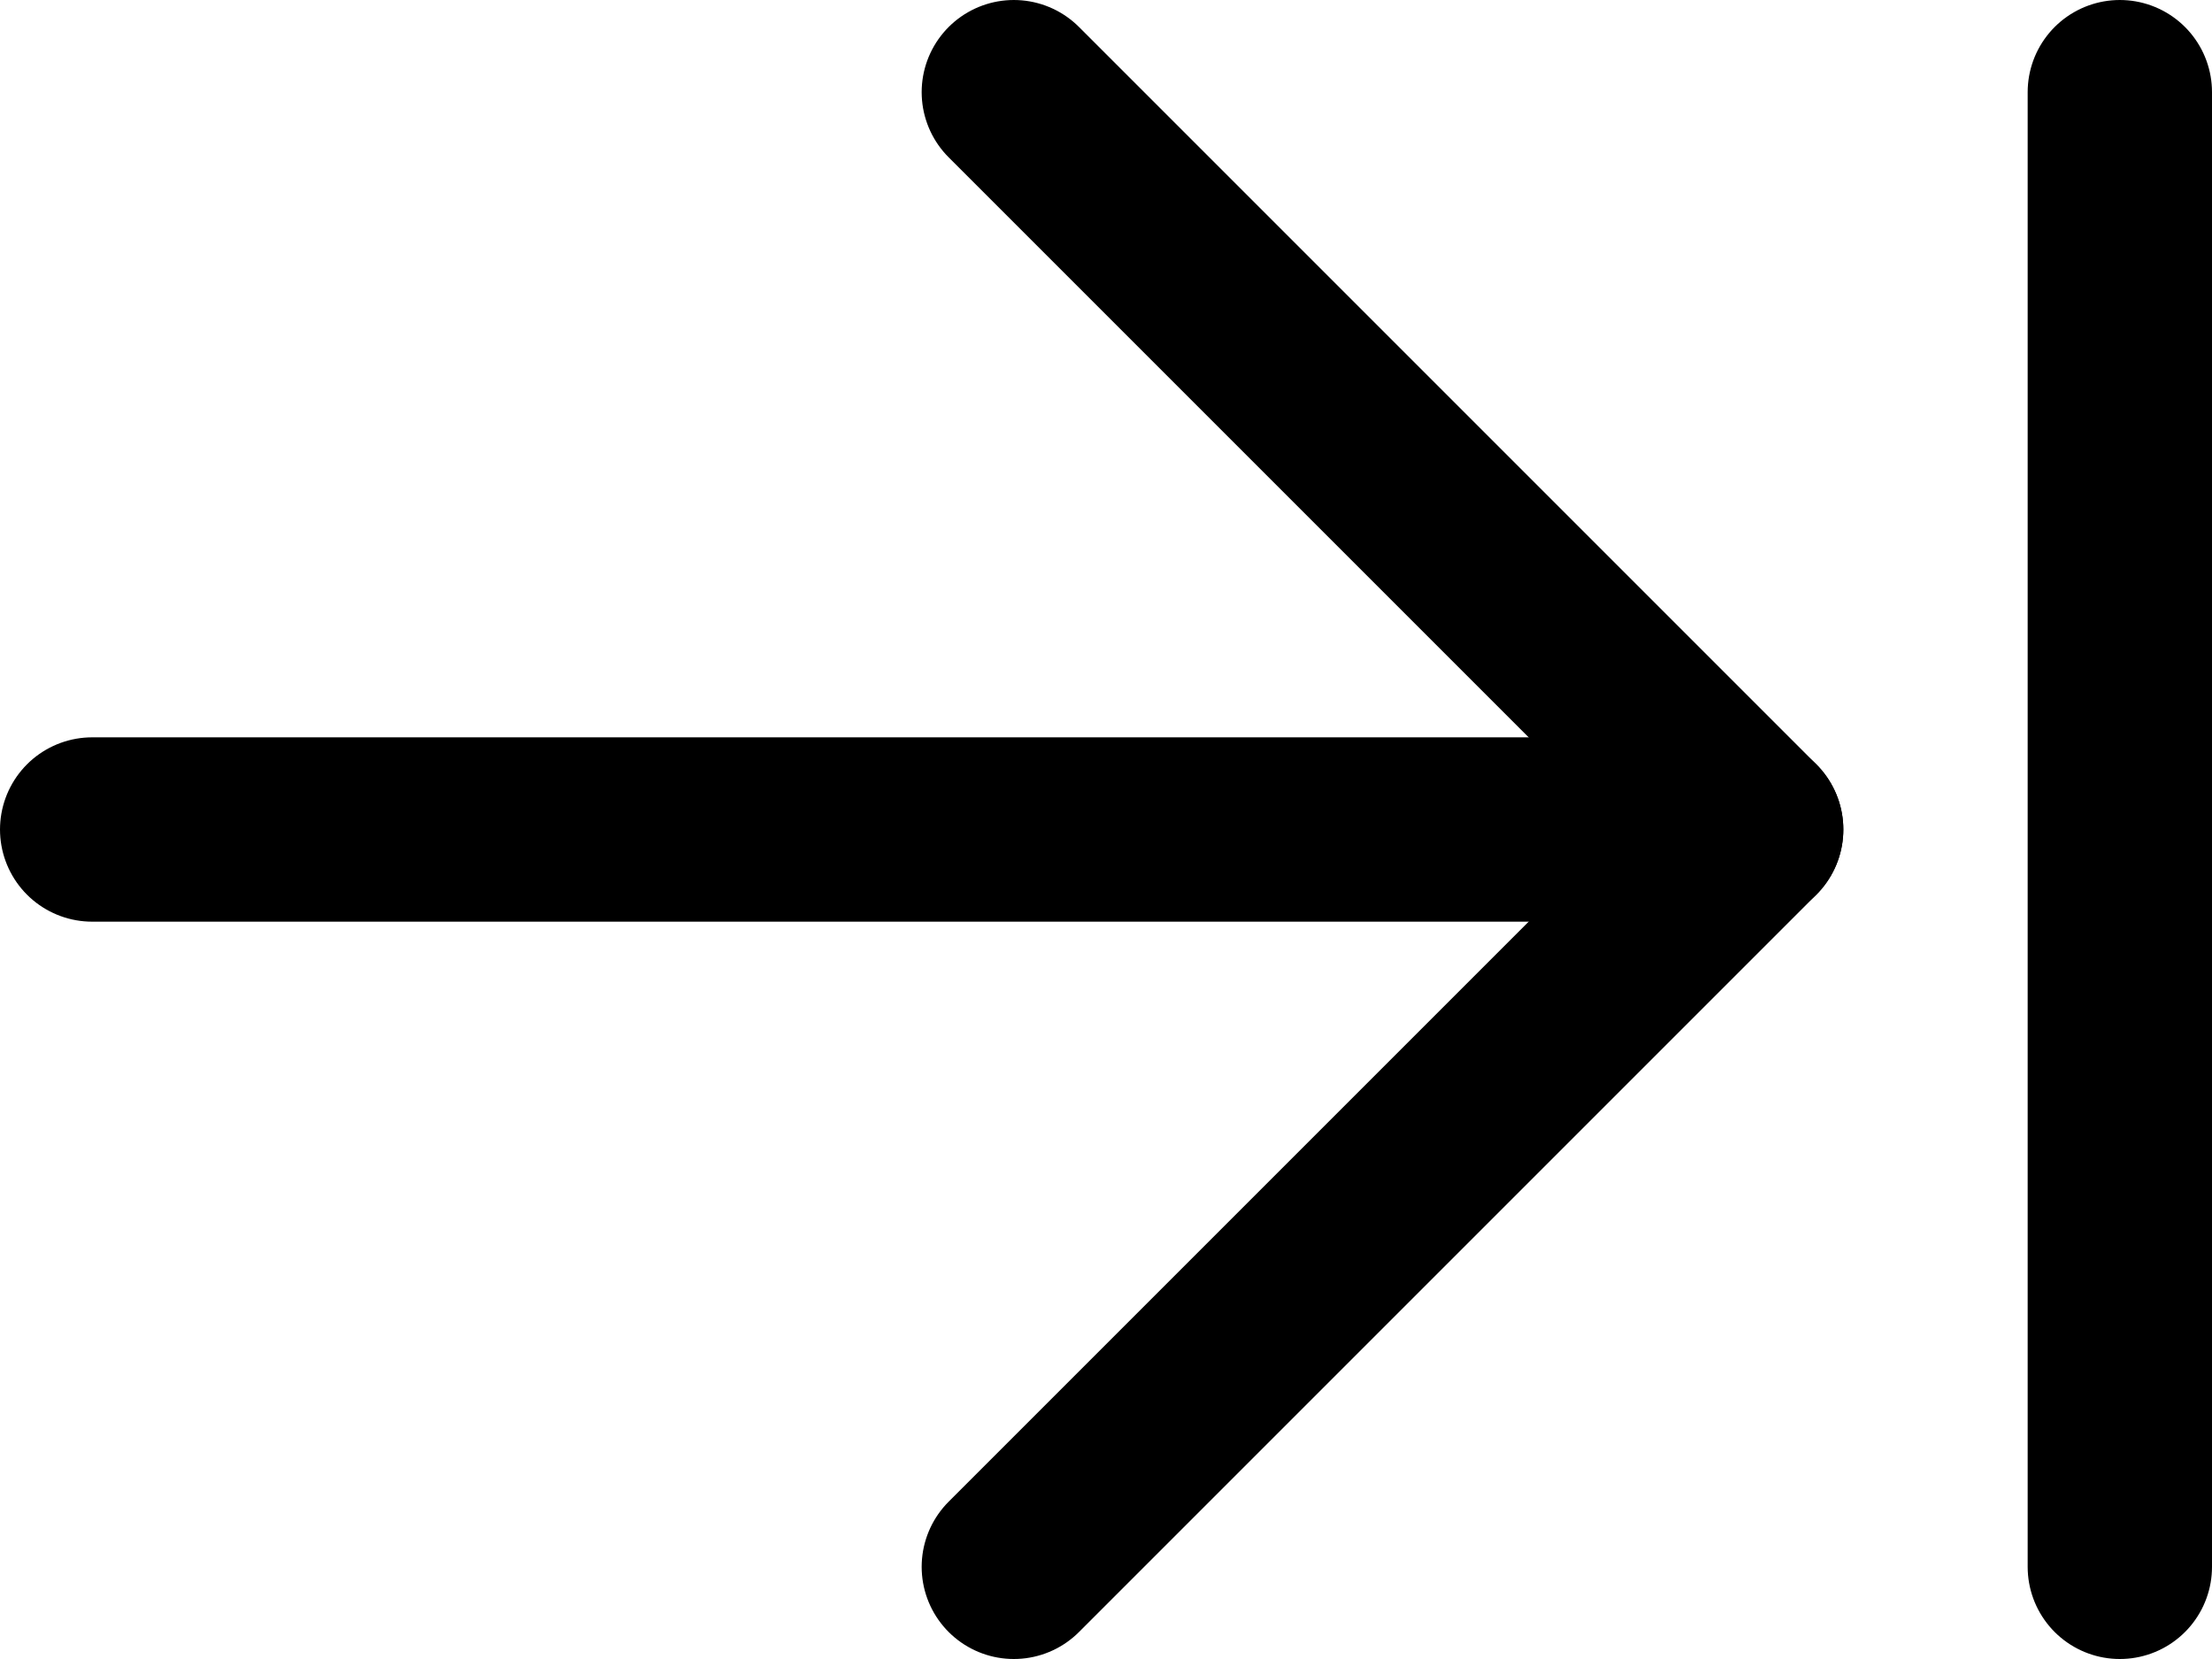
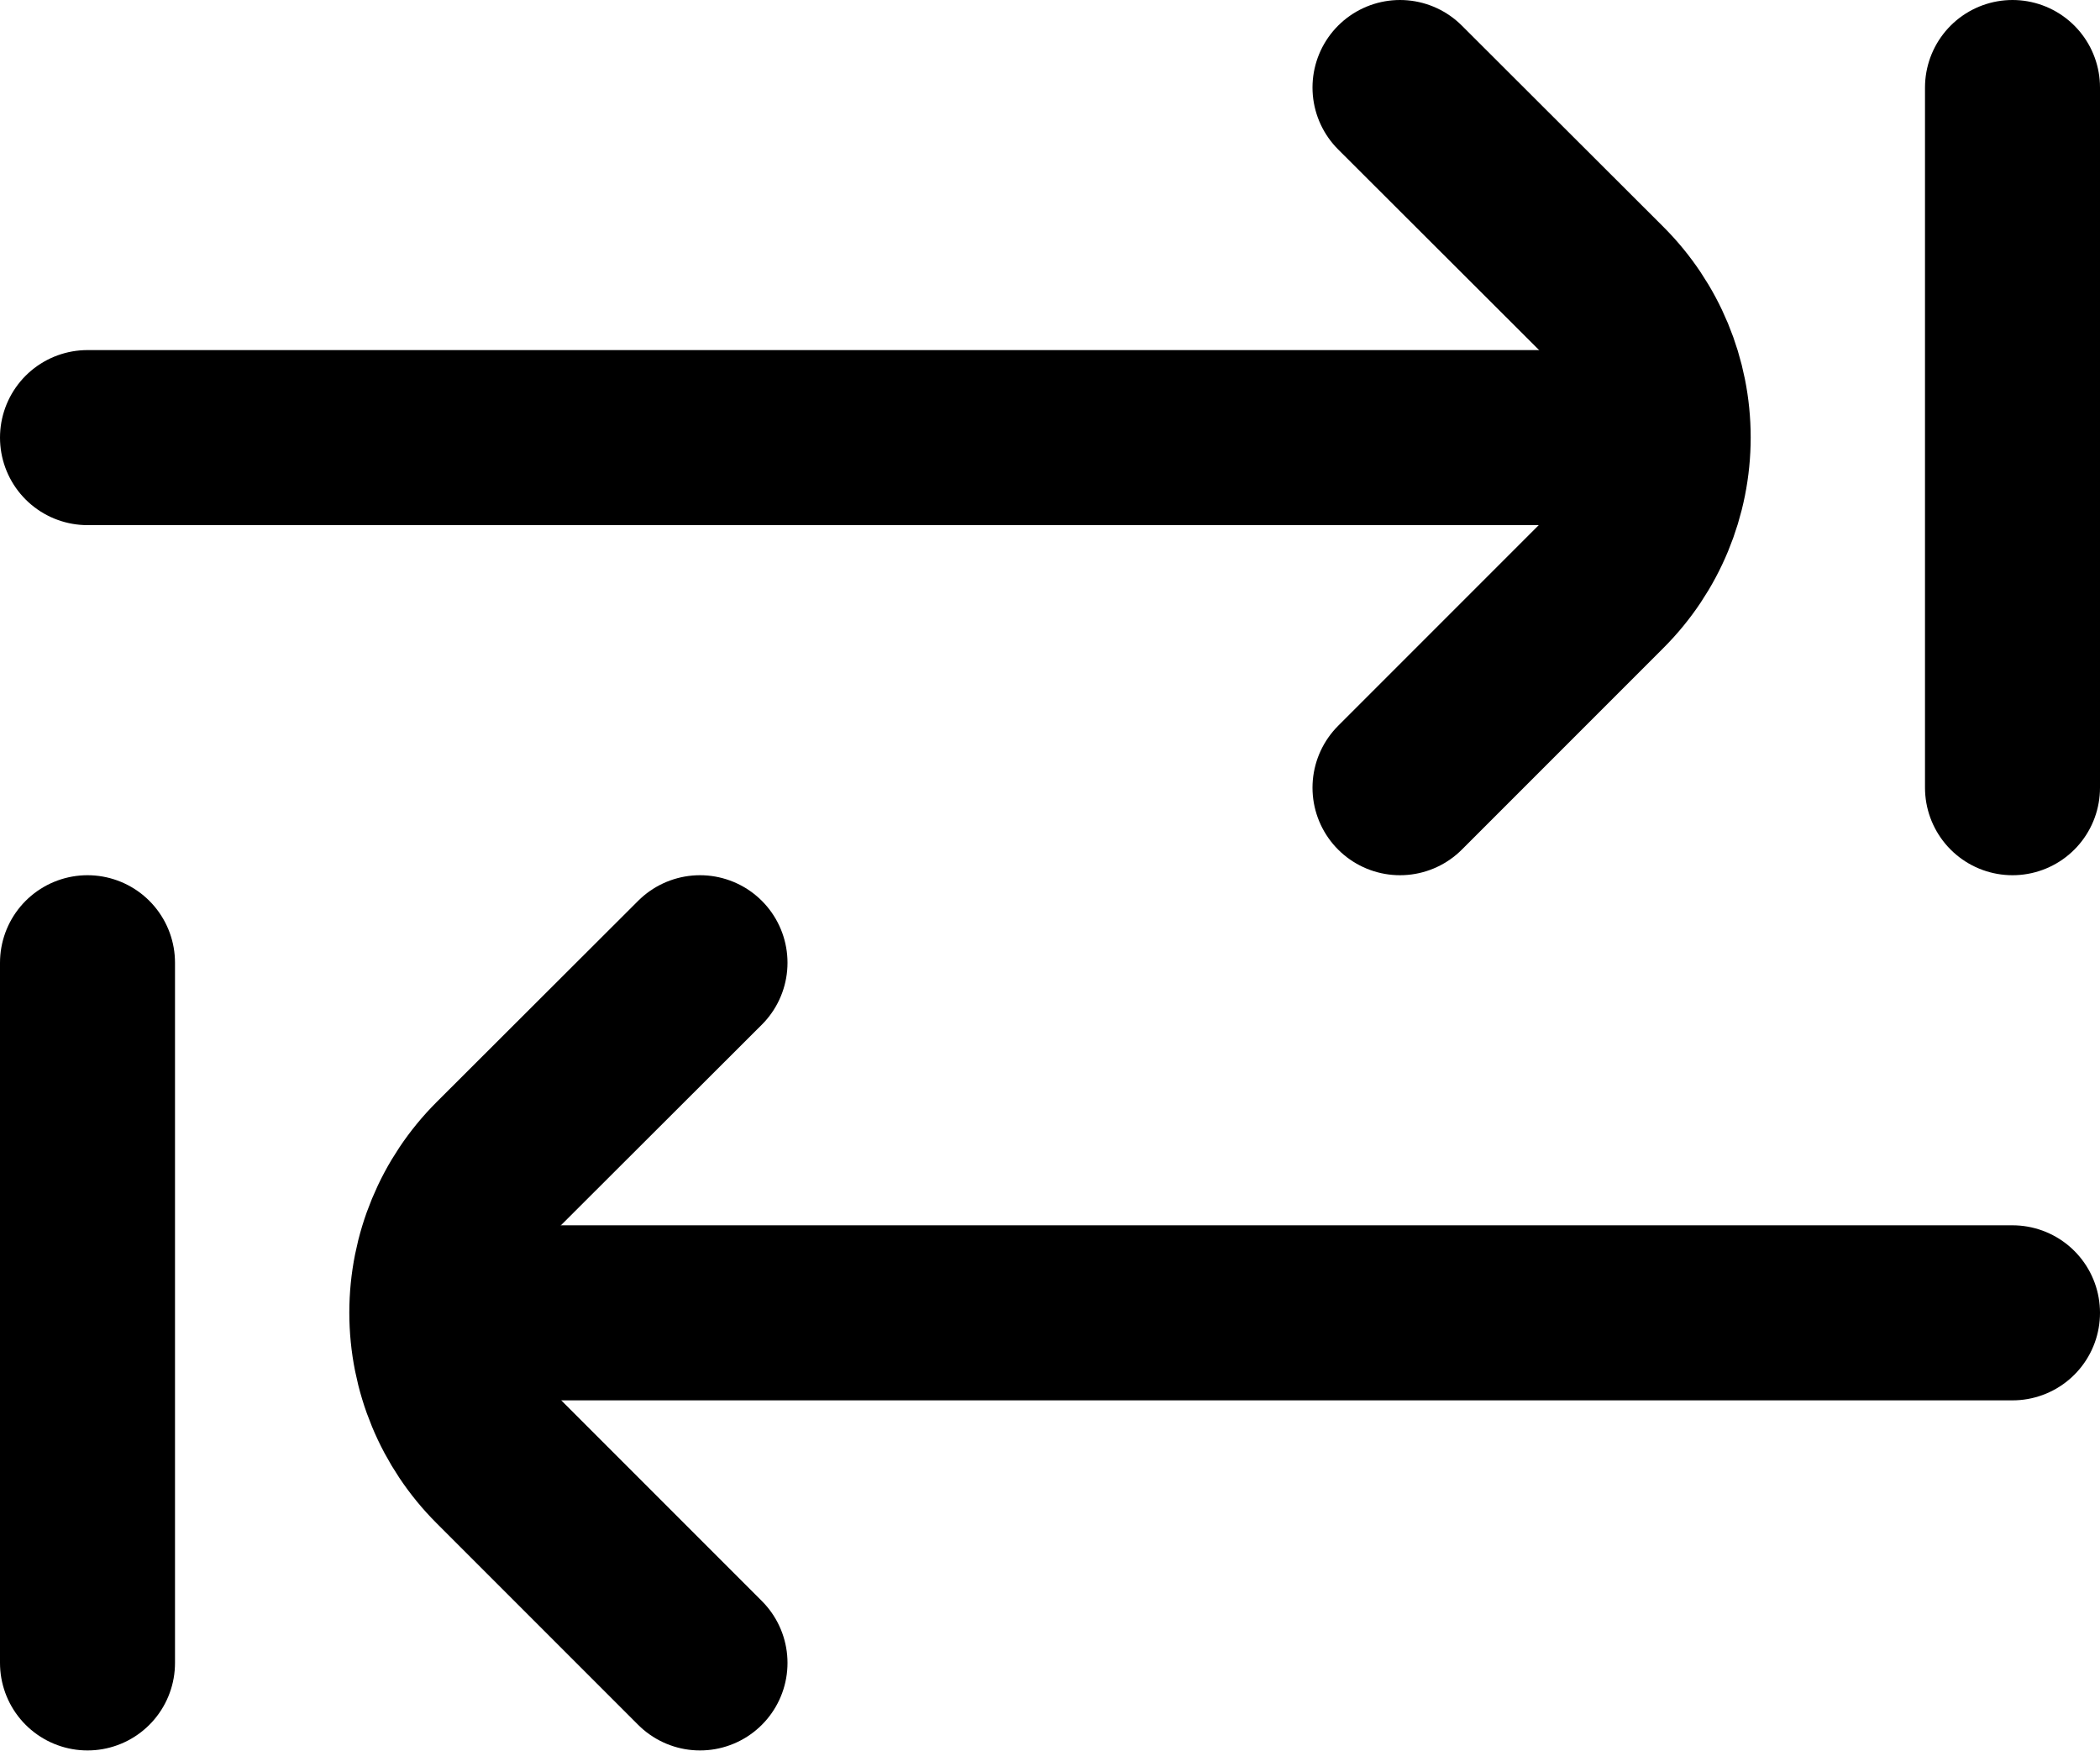
- <svg xmlns="http://www.w3.org/2000/svg" width="6" height="4.5" viewBox="0 0 6 4.5" version="1.1" id="svg1">
-   <defs id="defs1" />
+ <svg xmlns="http://www.w3.org/2000/svg" width="6" height="5" viewBox="0 0 6 5" version="1.1" id="svg1">
+   <defs id="defs1">
+     </defs>
  <g id="layer1">
-     <g id="g1" transform="translate(-4,-8.5)" style="stroke:#000000;stroke-opacity:1">
-       <path style="fill:none;fill-opacity:1;stroke:#000000;stroke-width:0.5;stroke-linecap:round;stroke-linejoin:round;stroke-dasharray:none;stroke-opacity:1;paint-order:stroke fill markers" d="m 6.75,12.75 2,-2 -2,-2" id="path3" />
-       <path style="fill:none;stroke:#000000;stroke-width:0.5;stroke-linecap:round;stroke-linejoin:round;paint-order:fill markers stroke" d="M 8.75,10.75 H 4.25" id="path1" />
-       <path style="fill:#000000;stroke:#000000;stroke-width:0.5;stroke-linecap:round;stroke-linejoin:round;stroke-opacity:1;paint-order:fill markers stroke" d="m 9.75,8.75 v 4" id="path2" />
-     </g>
+     <path style="fill:none;fill-opacity:1;stroke:#000000;stroke-width:0.5;stroke-linecap:round;stroke-linejoin:round;stroke-dasharray:none;stroke-opacity:1;paint-order:stroke fill markers" d="m 7.75,11.75 0.576,-0.576 a 0.6,0.6 90 0 0 0,-0.849 L 7.75,9.75" id="path3" transform="translate(-3.75,-9.5)" />
+     <path style="fill:none;stroke:#000000;stroke-width:0.5;stroke-linecap:round;stroke-linejoin:round;stroke-opacity:1;paint-order:fill markers stroke" d="M 4.5,1.25 H 0.25" id="path1" />
+     <path style="fill:#000000;stroke:#000000;stroke-width:0.5;stroke-linecap:round;stroke-linejoin:round;stroke-opacity:1;paint-order:fill markers stroke" d="m 5.75,0.25 v 2" id="path2" />
+     <path style="fill:none;fill-opacity:1;stroke:#000000;stroke-width:0.5;stroke-linecap:round;stroke-linejoin:round;stroke-dasharray:none;stroke-opacity:1;paint-order:stroke fill markers" d="m 7.75,11.75 0.576,-0.576 a 0.6,0.6 90 0 0 0,-0.849 L 7.75,9.75" id="path3-7" transform="matrix(-1,0,0,1,9.75,-7)" />
+     <path style="fill:none;stroke:#000000;stroke-width:0.5;stroke-linecap:round;stroke-linejoin:round;stroke-opacity:1;paint-order:fill markers stroke" d="M 1.5,3.75 H 5.75" id="path1-2" />
+     <path style="fill:#000000;stroke:#000000;stroke-width:0.5;stroke-linecap:round;stroke-linejoin:round;stroke-opacity:1;paint-order:fill markers stroke" d="m 0.25,2.75 v 2" id="path2-2" />
  </g>
</svg>
